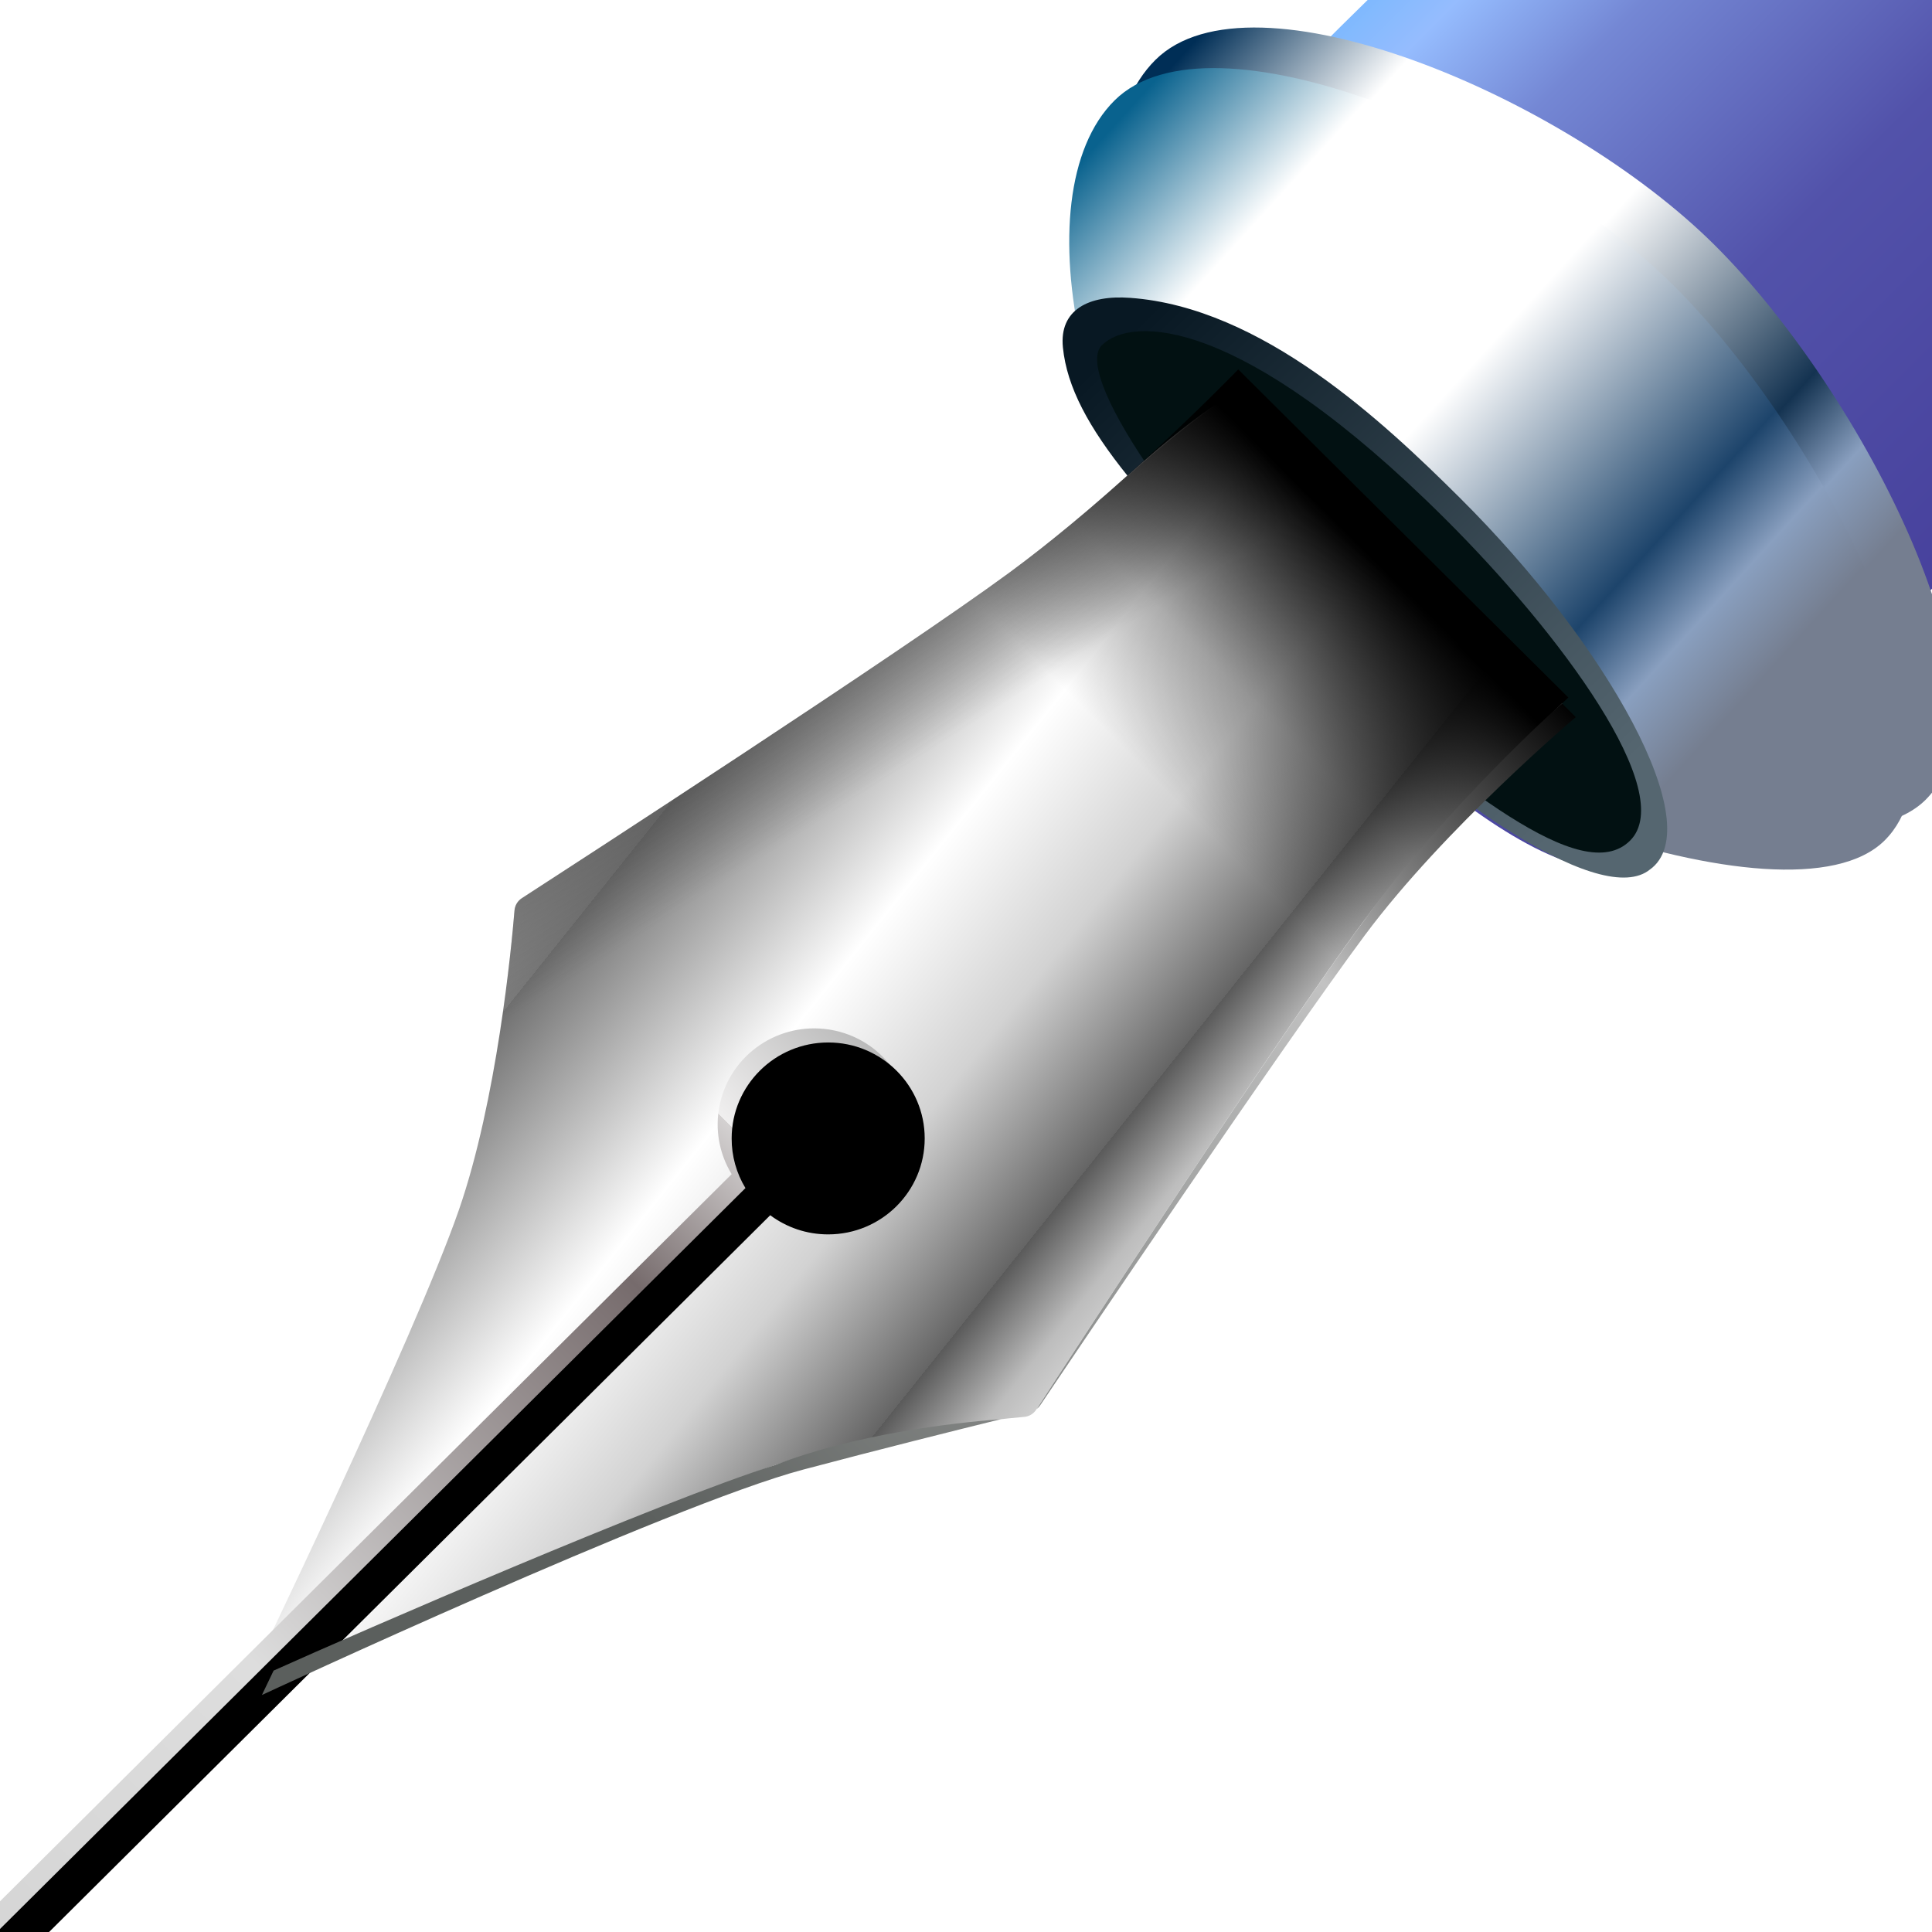
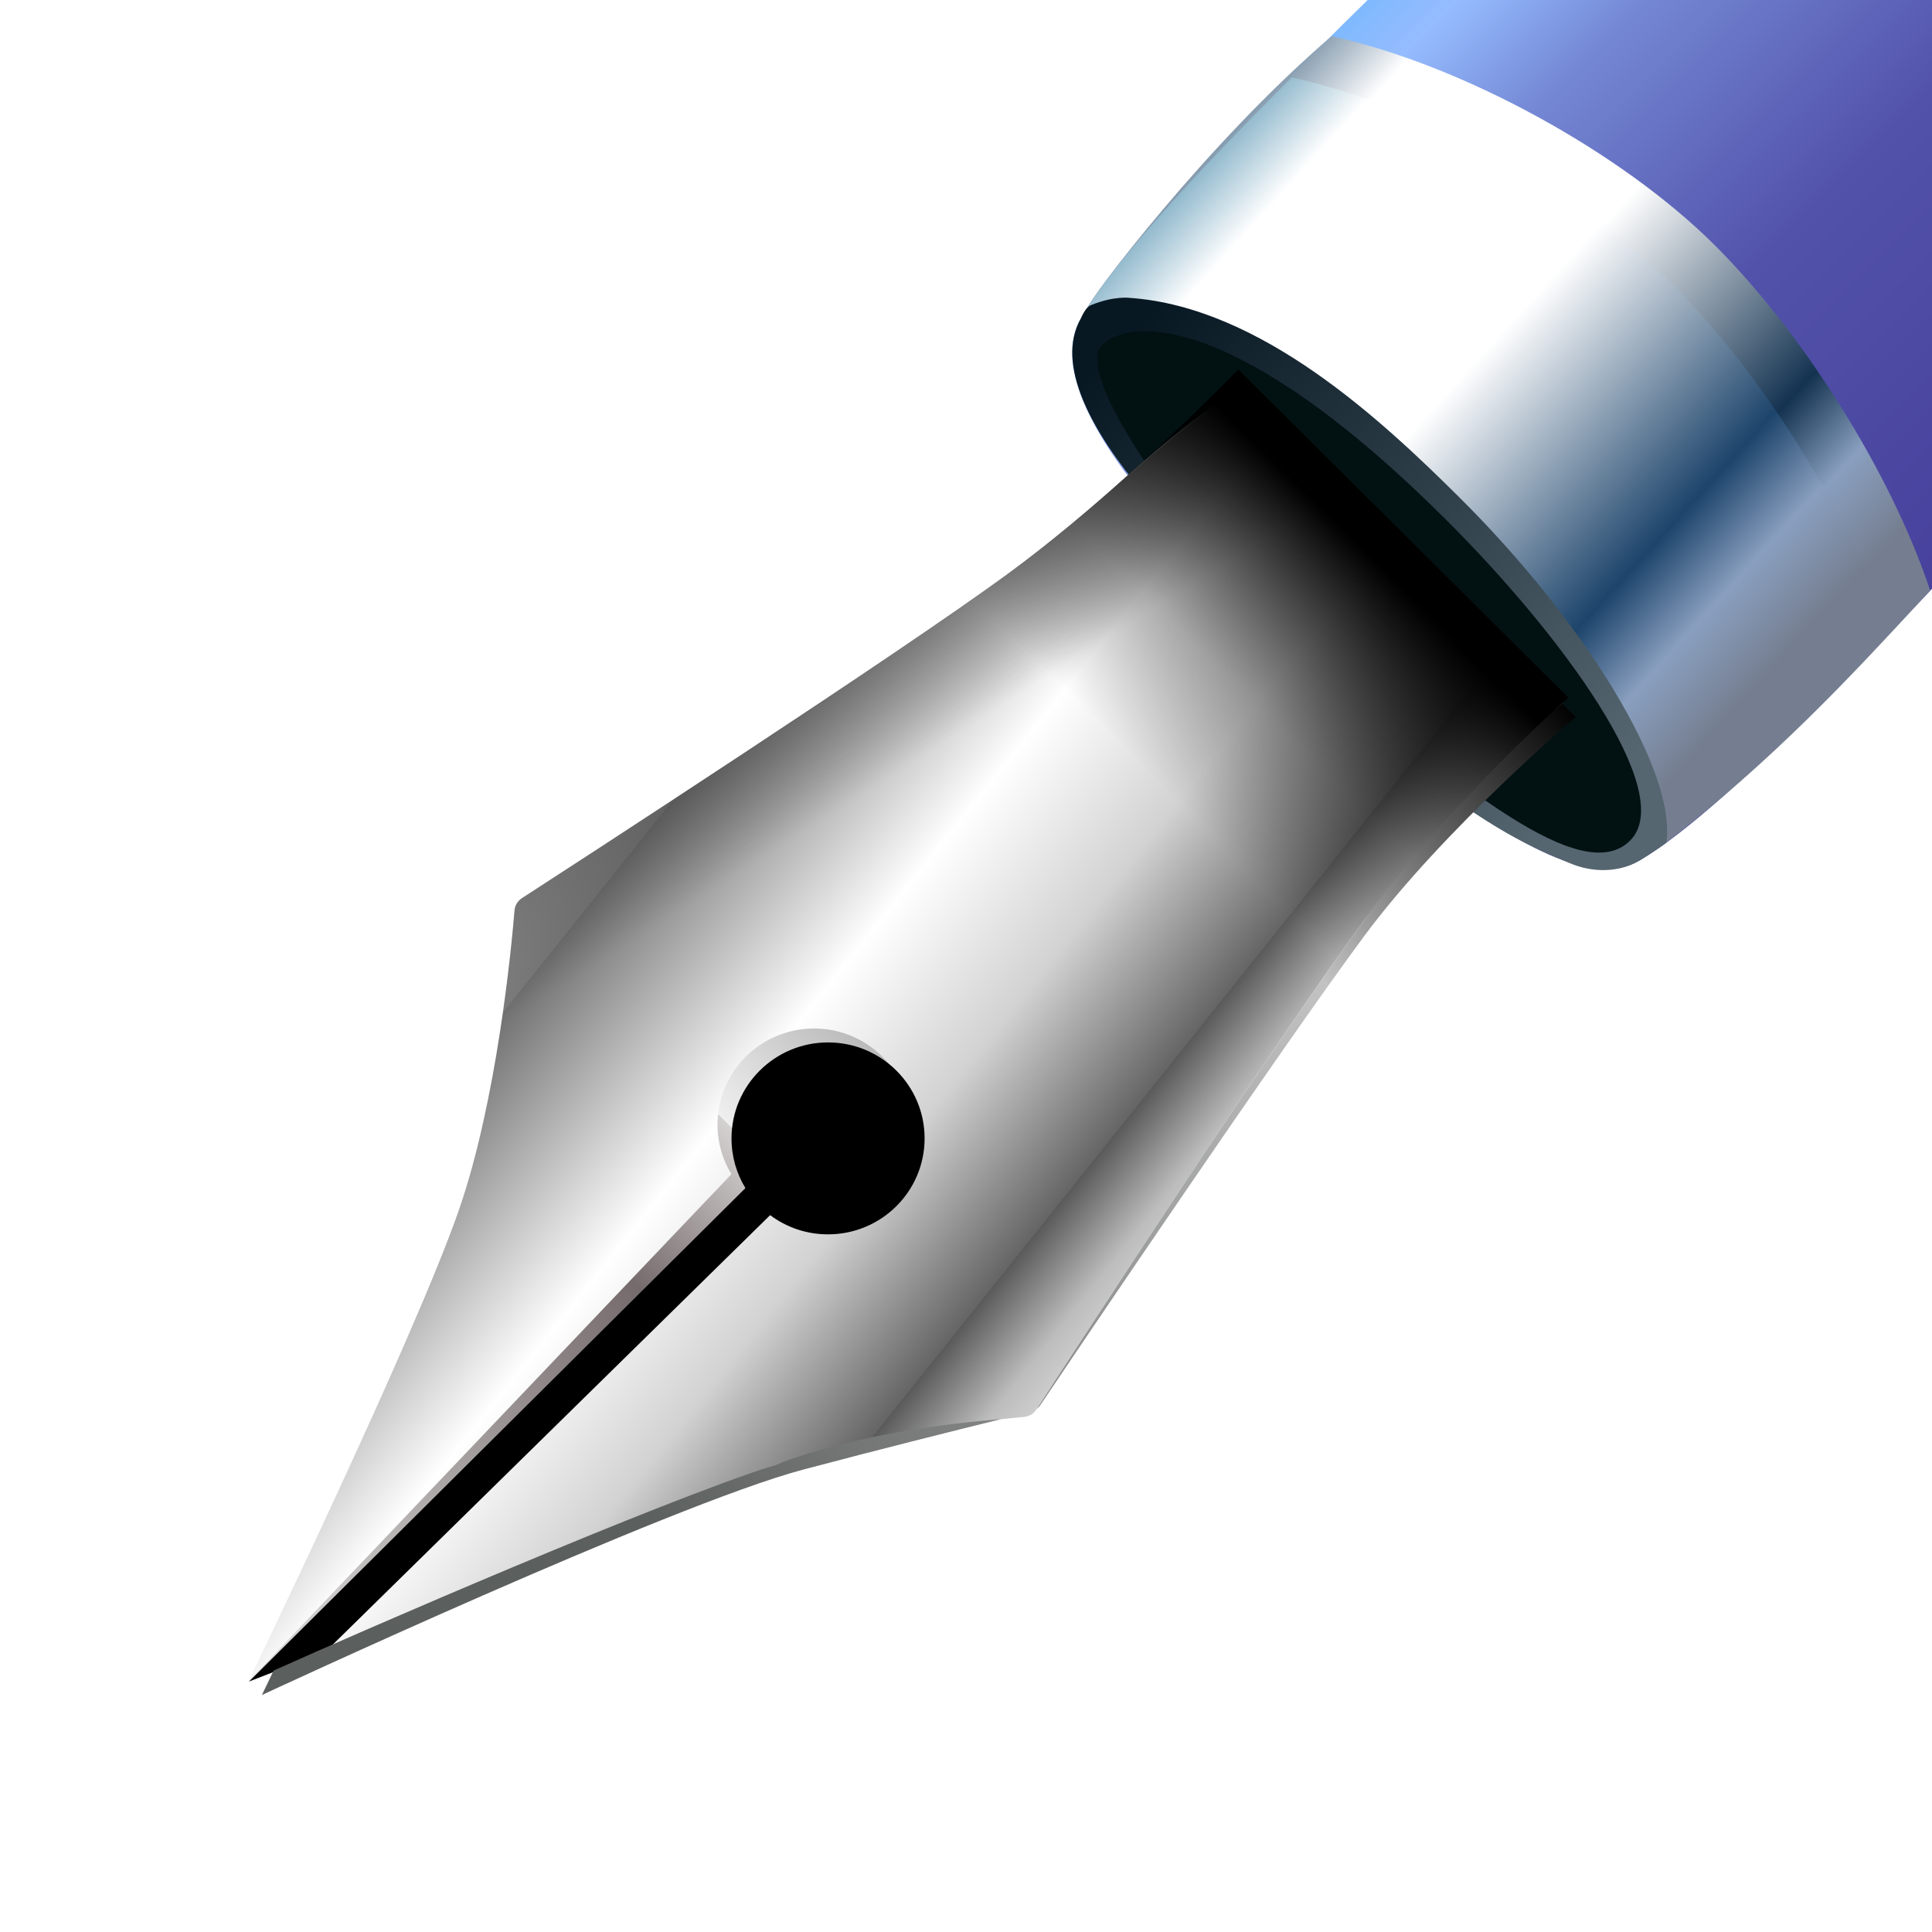
- <svg xmlns="http://www.w3.org/2000/svg" viewBox="0 0 24 24" baseProfile="tiny">
-   <path fill="none" d="M0 0h24v24H0z" />
-   <path d="M145 34.501c0-.277-.244-.501-.545-.501h-6.91c-.301 0-.545.224-.545.501 0 0-.572 9.082 0 10.998.33 1.108 3.738.822 4.039.822 0 0 3.995.202 4.32-.896l.008-.026c.55-1.971-.367-10.898-.367-10.898z" fill="url(#_Linear2)" transform="matrix(.82011 .81517 -.89331 .88793 -58.281 -148.129)" />
-   <path d="M137.926 29.538c.552 0 1.074 1.884 1.074 3.156 0 1.273-.448 3.258-1 3.258s-1.269-2.381-1.269-3.653c0-1.273.643-2.761 1.195-2.761z" fill="url(#_Linear4)" transform="matrix(2.15655 -2.14357 1.46668 1.45785 -326.414 253.336)" />
-   <path d="M137.926 29.538c.552 0 1.074 1.884 1.074 3.156 0 1.273-.448 3.258-1 3.258s-1.269-2.381-1.269-3.653c0-1.273.643-2.761 1.195-2.761z" fill="url(#_Linear5)" transform="matrix(2.15655 -2.14357 1.46668 1.45785 -326.922 253.84)" />
-   <path d="M137.469 30.372c.214-.178.493-.114.73.073.761.597.801 1.598.801 2.249 0 1.249-.506 2.459-1.147 2.388a.281.281 0 0 1 .029.001c-.552 0-.882-1.116-.882-2.389 0-1.272.022-1.95.469-2.322z" fill="url(#_Linear6)" transform="matrix(.99674 -.99074 1.46668 1.45785 -168.363 96.235)" />
-   <path d="M13.69 4.287c.36-.359 1.71-.379 4.25 2.146 1.452 1.443 2.905 3.417 2.309 4.01-.596.592-2.113-.682-3.9-2.16-1.716-1.744-3.02-3.639-2.66-3.996z" fill="#021112" />
-   <g>
-     <path d="M136.982 42.182c.408-1.183.564-2.836.596-3.228a.174.174 0 0 1 .078-.132c.545-.355 4.048-2.64 5.227-3.512.445-.33.886-.704 1.265-1.046l.017-.014c.836-.767 1.23-.93 1.23-.93l3.404 3.405s-1.272 1.19-2.131 2.35c-.872 1.179-3.149 4.71-3.502 5.258a.17.17 0 0 1-.131.078c-.339.03-1.632.161-2.661.517-1.394.481-5.647 2.334-5.647 2.334s1.773-3.685 2.255-5.08z" fill="url(#_Linear7)" transform="matrix(1.15981 0 0 1.15283 -153.173 -33.597)" />
-     <path d="M136.982 42.182c.408-1.183.564-2.836.596-3.228a.174.174 0 0 1 .078-.132c.545-.355 4.048-2.64 5.227-3.512.445-.33.886-.704 1.265-1.046.004-.004.012-.004.017-.008.642-.58 1.212-.954 1.212-.954l1.751 1.752s-1.273 1.189-2.131 2.35c-.872 1.179-3.15 4.71-3.502 5.257a.172.172 0 0 1-.131.078c-.34.031-1.632.162-2.661.517-1.394.482-3.976 4.006-3.976 4.006s1.773-3.685 2.255-5.08z" fill="url(#_Linear9)" transform="matrix(1.15981 0 0 1.15283 -153.173 -33.597)" />
-     <path d="M141.297 40.686a.5.5 0 1 1 .128.141l-6.889 6.889-.135-.135 6.896-6.895z" fill="url(#_Linear10)" transform="matrix(2.3987 0 0 2.38425 -329.84 -82.42)" />
-     <path d="M9.261 14.76a1.179 1.179 0 0 1-.172-.618c0-.658.537-1.192 1.2-1.192.661 0 1.198.534 1.198 1.192 0 .658-.537 1.192-1.199 1.192-.271 0-.518-.088-.72-.238L-6.956 31.52l-.324-.322 16.541-16.44z" />
-   </g>
-   <g>
-     <path d="M170.844 115.21c.337-.704 2.129-4.468 2.651-5.98.491-1.42.676-3.405.714-3.867a.199.199 0 0 1 .091-.152c.641-.418 4.844-3.16 6.257-4.205 1.361-1.006 2.762-2.444 2.928-2.616l2.231 2.231c-.039.037-.047.044 0 0l2 2s-1.602 1.502-2.629 2.89c-1.045 1.414-3.776 5.649-4.192 6.295a.202.202 0 0 1-.153.091c-.401.035-1.953.192-3.187.618-1.613.558-6.422 2.648-6.758 2.794l.047-.099z" fill="url(#_Linear12)" transform="matrix(.96919 0 0 .96335 -162.45 -90.195)" />
-   </g>
-   <g>
-     <path d="M144.444 44.926c-.564.14-1.569.392-2.538.651-1.705.456-6.935 2.906-6.935 2.906l.15-.315c1.127-.51 4.945-2.179 6.434-2.653.995-.389 2.251-.541 2.889-.589zm7.194-9.227l.173.174s-1.676 1.424-2.703 2.812c-1.053 1.425-3.787 5.502-4.163 6.064a.2.2 0 0 1-.042.045c.438-.682 3.145-4.877 4.184-6.283.999-1.411 2.537-2.822 2.551-2.812z" fill="url(#_Linear13)" transform="matrix(.96919 0 0 .96335 -127.559 -25.65)" />
+ <svg xmlns="http://www.w3.org/2000/svg" version="1.1" height="100%" width="100%" baseProfile="tiny" xml:space="preserve" viewBox="0 0 24 24">
+   <g transform="matrix(1,0,0,1,-194,-94)">
+     <g transform="matrix(1,0,0,1,62,67)">
+       <g id="detailed">
+         <rect style="fill:none;" id="pen_detailed" y="27" x="132" height="24" width="24" />
+         <g>
+           <g transform="matrix(0.820112,0.815174,-0.893311,0.887933,73.7185,-121.129)">
+             <path style="fill:url(#_Linear2);" d="M145,34.501C145,34.224 144.756,34 144.455,34L137.545,34C137.244,34 137,34.224 137,34.501C137,34.501 136.428,43.583 137,45.499C137.33,46.607 140.738,46.321 141.039,46.321C141.039,46.321 145.034,46.523 145.359,45.425C145.362,45.416 145.364,45.408 145.367,45.399C145.917,43.428 145,34.501 145,34.501Z" />
+             <g>
+               <g transform="matrix(-6.66134e-16,-2.41411,1.78839,8.88178e-16,82.7713,376.145)">
+                 <path style="fill:url(#_Linear4);" d="M138.502,30.183C138.794,30.855 139,31.899 139,32.694C139,33.425 138.852,34.402 138.62,35.079C138.125,35.113 137.673,35.136 137.127,35.036C136.795,34.237 136.731,33.074 136.731,32.299C136.731,31.593 136.709,30.641 137.014,30.306C137.038,30.279 137.829,30.11 138.502,30.183Z" />
+               </g>
+               <g transform="matrix(4.44089e-16,-2.41411,1.78839,5.55112e-16,82.7713,376.713)">
+                 <path style="fill:url(#_Linear5);" d="M138.503,30.19C138.796,30.865 139,31.899 139,32.694C139,33.425 138.852,34.391 138.616,35.081C138.068,35.11 137.585,35.098 137.312,35.014L137.159,34.603L136.87,33.479L136.859,32.581C136.859,32.479 136.815,31.745 136.897,31.151L137.122,30.441L137.164,30.357L137.199,30.323C137.432,30.229 137.919,30.19 138.503,30.19Z" />
+               </g>
+               <g transform="matrix(0,-1.11578,1.78839,4.44089e-16,82.7713,199.217)">
+                 <path style="fill:url(#_Linear6);" d="M137.906,30.309C138.114,30.367 138.199,30.445 138.199,30.445C138.96,31.042 139,32.043 139,32.694C139,33.745 138.637,34.782 138.124,35.037C138.121,35.039 137.838,35.001 137.834,34.997C137.649,34.963 137.481,34.861 137.394,34.714C137.255,34.479 137.122,34.271 136.999,33.587C136.94,33.257 137.03,32.581 137.03,32.581L137.028,32.056L137.06,31.338C137.12,30.851 137.313,30.407 137.767,30.323C137.767,30.323 137.861,30.296 137.906,30.309Z" />
+               </g>
+               <g transform="matrix(0,-1.20938,1.39062,2.22045e-16,95.8082,212.476)">
+                 <path style="fill:rgb(2,17,18);" d="M138.032,29.884C138.366,29.884 139,30.467 139,32.694C139,33.967 138.753,35.475 138.201,35.475C137.65,35.475 137.541,34.248 137.402,32.812C137.42,31.291 137.699,29.884 138.032,29.884Z" />
+               </g>
+             </g>
+           </g>
+           <g transform="matrix(-0.820112,-0.815174,0.820112,-0.815174,225.946,189.518)">
+             <g>
+               <g transform="matrix(-0.707107,0.707107,-0.707107,-0.707107,270.952,-30.3717)">
+                 <path style="fill:url(#_Linear7);" d="M136.982,42.182C137.39,40.999 137.546,39.346 137.578,38.954C137.582,38.9 137.611,38.852 137.656,38.822C138.201,38.467 141.704,36.182 142.883,35.31C143.328,34.98 143.769,34.606 144.148,34.264C144.153,34.259 144.159,34.255 144.165,34.25C145.001,33.483 145.395,33.32 145.395,33.32L148.799,36.725C148.799,36.725 147.527,37.915 146.668,39.075C145.796,40.254 143.519,43.785 143.166,44.333C143.137,44.378 143.089,44.407 143.035,44.411C142.696,44.441 141.403,44.572 140.374,44.928C138.98,45.409 134.727,47.262 134.727,47.262C134.727,47.262 136.5,43.577 136.982,42.182Z" />
+               </g>
+               <g transform="matrix(-0.707107,0.707107,-0.707107,-0.707107,270.952,-30.3717)">
+                 <path style="fill:url(#_Linear8);" d="M136.982,42.182C137.39,40.999 137.546,39.346 137.578,38.954C137.582,38.9 137.611,38.852 137.656,38.822C138.201,38.467 141.704,36.182 142.883,35.31C143.328,34.98 143.769,34.606 144.148,34.264C144.152,34.26 144.16,34.26 144.165,34.256C144.807,33.676 145.377,33.302 145.377,33.302L147.128,35.054C147.128,35.054 145.855,36.243 144.997,37.404C144.125,38.583 141.847,42.114 141.495,42.661C141.466,42.706 141.417,42.735 141.364,42.739C141.024,42.77 139.732,42.901 138.703,43.256C137.309,43.738 134.727,47.262 134.727,47.262C134.727,47.262 136.5,43.577 136.982,42.182Z" />
+               </g>
+               <g transform="matrix(-1.46241,1.46241,-1.46241,-1.46241,408.607,-108.135)">
+                 <path style="fill:url(#_Linear9);" d="M141.297,40.686C141.251,40.61 141.225,40.522 141.225,40.427C141.225,40.151 141.449,39.927 141.725,39.927C142.001,39.927 142.225,40.151 142.225,40.427C142.225,40.703 142.001,40.927 141.725,40.927C141.612,40.927 141.509,40.89 141.425,40.827L139.023,43.229L138.796,43.329L141.297,40.686Z" />
+               </g>
+               <g transform="matrix(-1.46241,1.46241,-1.46241,-1.46241,408.395,-108.135)">
+                 <path d="M141.297,40.686C141.251,40.61 141.225,40.522 141.225,40.427C141.225,40.151 141.449,39.927 141.725,39.927C142.001,39.927 142.225,40.151 142.225,40.427C142.225,40.703 142.001,40.927 141.725,40.927C141.612,40.927 141.509,40.89 141.425,40.827L139.122,43.102L138.726,43.257L141.297,40.686Z" />
+               </g>
+             </g>
+           </g>
+           <g transform="matrix(0.969187,0,0,0.963352,-30.4495,-63.1946)">
+             <path style="fill:url(#_Linear10);" d="M170.844,115.21C171.181,114.506 172.973,110.742 173.495,109.23C173.986,107.81 174.171,105.825 174.209,105.363C174.214,105.301 174.247,105.245 174.3,105.211C174.941,104.793 179.144,102.051 180.557,101.006C181.918,100 183.319,98.562 183.485,98.39L185.716,100.621C185.677,100.658 185.669,100.665 185.716,100.621L187.716,102.621C187.716,102.621 186.114,104.123 185.087,105.511C184.042,106.925 181.311,111.16 180.895,111.806C180.861,111.858 180.805,111.892 180.742,111.897C180.341,111.932 178.789,112.089 177.555,112.515C175.942,113.073 171.133,115.163 170.797,115.309L170.844,115.21Z" />
+           </g>
+           <g transform="matrix(0.969187,5.34768e-17,2.15203e-16,0.963352,4.44124,1.34994)">
+             <path style="fill:url(#_Linear11);" d="M144.444,44.926C143.88,45.066 142.875,45.318 141.906,45.577C140.201,46.033 134.971,48.483 134.971,48.483C134.971,48.483 135.026,48.368 135.121,48.168C136.248,47.658 140.066,45.989 141.555,45.515C142.55,45.126 143.806,44.974 144.444,44.926ZM151.638,35.699L151.811,35.873C151.811,35.873 150.135,37.297 149.108,38.685C148.055,40.11 145.321,44.187 144.945,44.749C144.933,44.767 144.919,44.781 144.903,44.794C145.341,44.112 148.048,39.917 149.087,38.511C150.086,37.1 151.624,35.689 151.638,35.699Z" />
+           </g>
+         </g>
+       </g>
+     </g>
  </g>
  <defs>
-     <linearGradient id="_Linear2" x2="1" gradientUnits="userSpaceOnUse" gradientTransform="translate(133.222 40.707) scale(14.1421)">
-       <stop offset="0" stop-color="#1fadff" />
-       <stop offset=".2" stop-color="#36b0ff" />
-       <stop offset=".2" stop-color="#67b6fe" />
-       <stop offset=".3" stop-color="#95bcfe" />
-       <stop offset=".4" stop-color="#7487d4" />
-       <stop offset=".6" stop-color="#5252aa" />
-       <stop offset="1" stop-color="#423996" />
+     <linearGradient y2="0" gradientTransform="matrix(14.1421,-8.88178e-15,8.88178e-15,14.1421,133.222,40.7071)" x2="1" y1="0" id="_Linear2" x1="0" gradientUnits="userSpaceOnUse">
+       <stop style="stop-color:rgb(31,173,255);stop-opacity:1" offset="0.0" />
+       <stop style="stop-color:rgb(54,176,255);stop-opacity:1" offset="0.2" />
+       <stop style="stop-color:rgb(103,182,254);stop-opacity:1" offset="0.2" />
+       <stop style="stop-color:rgb(149,188,254);stop-opacity:1" offset="0.3" />
+       <stop style="stop-color:rgb(116,135,212);stop-opacity:1" offset="0.4" />
+       <stop style="stop-color:rgb(82,82,170);stop-opacity:1" offset="0.6" />
+       <stop style="stop-color:rgb(66,57,150);stop-opacity:1" offset="1.0" />
    </linearGradient>
-     <linearGradient id="_Linear4" x2="1" gradientUnits="userSpaceOnUse" gradientTransform="matrix(.16732 5.0578 -3.43983 .24602 138.063 29.658)">
-       <stop offset="0" stop-color="#002e56" />
-       <stop offset=".2" stop-color="#fff" />
-       <stop offset=".5" stop-color="#fff" />
-       <stop offset=".8" stop-color="#143351" />
-       <stop offset=".9" stop-color="#899fbf" />
-       <stop offset="1" stop-color="#757e90" />
+     <linearGradient y2="0" gradientTransform="matrix(0.16732,5.0578,-3.43983,0.246022,138.063,29.6579)" x2="1" y1="0" id="_Linear4" x1="0" gradientUnits="userSpaceOnUse">
+       <stop style="stop-color:rgb(0,46,86);stop-opacity:1" offset="0.0" />
+       <stop style="stop-color:white;stop-opacity:1" offset="0.2" />
+       <stop style="stop-color:white;stop-opacity:1" offset="0.5" />
+       <stop style="stop-color:rgb(20,51,81);stop-opacity:1" offset="0.8" />
+       <stop style="stop-color:rgb(137,159,191);stop-opacity:1" offset="0.9" />
+       <stop style="stop-color:rgb(117,126,144);stop-opacity:1" offset="1.0" />
    </linearGradient>
-     <linearGradient id="_Linear5" x2="1" gradientUnits="userSpaceOnUse" gradientTransform="matrix(.16732 5.0578 -3.43983 .24602 138.063 29.658)">
-       <stop offset="0" stop-color="#09628e" />
-       <stop offset=".2" stop-color="#fff" />
-       <stop offset=".5" stop-color="#fff" />
-       <stop offset=".8" stop-color="#1d446b" />
-       <stop offset=".9" stop-color="#899fbf" />
-       <stop offset="1" stop-color="#757e90" />
+     <linearGradient y2="0" gradientTransform="matrix(0.16732,5.0578,-3.43983,0.246022,138.063,29.6579)" x2="1" y1="0" id="_Linear5" x1="0" gradientUnits="userSpaceOnUse">
+       <stop style="stop-color:rgb(9,98,142);stop-opacity:1" offset="0.0" />
+       <stop style="stop-color:white;stop-opacity:1" offset="0.2" />
+       <stop style="stop-color:white;stop-opacity:1" offset="0.5" />
+       <stop style="stop-color:rgb(29,68,107);stop-opacity:1" offset="0.8" />
+       <stop style="stop-color:rgb(137,159,191);stop-opacity:1" offset="0.9" />
+       <stop style="stop-color:rgb(117,126,144);stop-opacity:1" offset="1.0" />
    </linearGradient>
-     <linearGradient id="_Linear6" x2="1" gradientUnits="userSpaceOnUse" gradientTransform="matrix(0 3.95387 -5.81802 0 138.182 30.582)">
-       <stop offset="0" stop-color="#081823" />
-       <stop offset="1" stop-color="#556670" />
+     <linearGradient y2="0" gradientTransform="matrix(2.22045e-15,3.95387,-5.81802,0,138.182,30.5824)" x2="1" y1="0" id="_Linear6" x1="0" gradientUnits="userSpaceOnUse">
+       <stop style="stop-color:rgb(8,24,35);stop-opacity:1" offset="0.0" />
+       <stop style="stop-color:rgb(85,102,112);stop-opacity:1" offset="1.0" />
    </linearGradient>
-     <linearGradient id="_Linear7" x2="1" gradientUnits="userSpaceOnUse" gradientTransform="scale(8.4534) rotate(38.489 2.042 25.743)">
-       <stop offset="0" stop-color="#a5a5a5" />
-       <stop offset=".1" stop-color="#7d7d7d" />
-       <stop offset=".1" stop-color="#717171" />
-       <stop offset=".4" stop-color="#fff" />
-       <stop offset=".6" stop-color="#d2d2d2" />
-       <stop offset=".8" stop-color="#656565" />
-       <stop offset=".8" stop-color="#636363" />
-       <stop offset=".8" stop-color="#5f5f5f" />
-       <stop offset=".8" stop-color="#5a5a5a" />
-       <stop offset=".9" stop-color="#bdbdbd" />
-       <stop offset="1" stop-color="#e4e4e4" />
+     <linearGradient y2="0" gradientTransform="matrix(6.61672,5.26109,-5.26109,6.61672,139.187,36.5407)" x2="1" y1="0" id="_Linear7" x1="0" gradientUnits="userSpaceOnUse">
+       <stop style="stop-color:rgb(165,165,165);stop-opacity:1" offset="0.0" />
+       <stop style="stop-color:rgb(125,125,125);stop-opacity:1" offset="0.1" />
+       <stop style="stop-color:rgb(113,113,113);stop-opacity:1" offset="0.1" />
+       <stop style="stop-color:white;stop-opacity:1" offset="0.4" />
+       <stop style="stop-color:rgb(210,210,210);stop-opacity:1" offset="0.6" />
+       <stop style="stop-color:rgb(101,101,101);stop-opacity:1" offset="0.8" />
+       <stop style="stop-color:rgb(99,99,99);stop-opacity:1" offset="0.8" />
+       <stop style="stop-color:rgb(95,95,95);stop-opacity:1" offset="0.8" />
+       <stop style="stop-color:rgb(90,90,90);stop-opacity:1" offset="0.8" />
+       <stop style="stop-color:rgb(189,189,189);stop-opacity:1" offset="0.9" />
+       <stop style="stop-color:rgb(228,228,228);stop-opacity:1" offset="1.0" />
    </linearGradient>
-     <linearGradient id="_Linear9" x2="1" gradientUnits="userSpaceOnUse" gradientTransform="rotate(57.567 39.55 142.169) scale(5.95704)">
-       <stop offset="0" stop-color="#2c2c2c" />
-       <stop offset=".6" stop-color="#2c2c2c" stop-opacity=".804" />
-       <stop offset=".8" stop-color="#2c2c2c" stop-opacity=".392" />
-       <stop offset="1" stop-color="#2c2c2c" stop-opacity="0" />
+     <linearGradient y2="0" gradientTransform="matrix(3.19488,5.02783,-5.02783,3.19488,138.331,32.5407)" x2="1" y1="0" id="_Linear8" x1="0" gradientUnits="userSpaceOnUse">
+       <stop style="stop-color:rgb(44,44,44);stop-opacity:1" offset="0.0" />
+       <stop style="stop-color:rgb(44,44,44);stop-opacity:0.804" offset="0.6" />
+       <stop style="stop-color:rgb(44,44,44);stop-opacity:0.392" offset="0.8" />
+       <stop style="stop-color:rgb(44,44,44);stop-opacity:0" offset="1.0" />
    </linearGradient>
-     <linearGradient id="_Linear10" x2="1" gradientUnits="userSpaceOnUse" gradientTransform="rotate(135 62.774 49.385) scale(9.2904)">
-       <stop offset="0" stop-color="#b2b2b2" />
-       <stop offset=".1" stop-color="#f0efef" />
-       <stop offset=".1" stop-color="#d4d1d1" />
-       <stop offset=".2" stop-color="#766b6c" />
-       <stop offset=".5" stop-color="#ddd" />
-       <stop offset=".8" stop-color="#d2d2d2" />
-       <stop offset=".9" stop-color="#b8b8b8" />
-       <stop offset="1" stop-color="#9b9b9b" />
+     <linearGradient y2="0" gradientTransform="matrix(-6.5693,6.5693,-6.5693,-6.5693,142.083,39.917)" x2="1" y1="0" id="_Linear9" x1="0" gradientUnits="userSpaceOnUse">
+       <stop style="stop-color:rgb(178,178,178);stop-opacity:1" offset="0.0" />
+       <stop style="stop-color:rgb(240,239,239);stop-opacity:1" offset="0.1" />
+       <stop style="stop-color:rgb(212,209,209);stop-opacity:1" offset="0.1" />
+       <stop style="stop-color:rgb(118,107,108);stop-opacity:1" offset="0.2" />
+       <stop style="stop-color:rgb(221,221,221);stop-opacity:1" offset="0.5" />
+       <stop style="stop-color:rgb(210,210,210);stop-opacity:1" offset="0.8" />
+       <stop style="stop-color:rgb(184,184,184);stop-opacity:1" offset="0.9" />
+       <stop style="stop-color:rgb(155,155,155);stop-opacity:1" offset="1.0" />
    </linearGradient>
-     <linearGradient id="_Linear12" x2="1" gradientUnits="userSpaceOnUse" gradientTransform="rotate(135 71.479 88.186) scale(3.98585)">
-       <stop offset="0" />
-       <stop offset=".6" stop-opacity=".302" />
-       <stop offset="1" stop-opacity="0" />
+     <linearGradient y2="0" gradientTransform="matrix(-2.81842,2.81842,-2.81842,-2.81842,184.379,100)" x2="1" y1="0" id="_Linear10" x1="0" gradientUnits="userSpaceOnUse">
+       <stop style="stop-color:black;stop-opacity:1" offset="0.0" />
+       <stop style="stop-color:black;stop-opacity:0.302" offset="0.6" />
+       <stop style="stop-color:black;stop-opacity:0" offset="1.0" />
    </linearGradient>
-     <linearGradient id="_Linear13" x2="1" gradientUnits="userSpaceOnUse" gradientTransform="scale(-15.7316) rotate(-45 -7.688 10.552)">
-       <stop offset="0" />
-       <stop offset=".3" stop-color="#c2c2c2" />
-       <stop offset="1" stop-color="#5b5f5d" />
+     <linearGradient y2="0" gradientTransform="matrix(-11.1239,11.1239,-11.1239,-11.1239,152.8,36.9036)" x2="1" y1="0" id="_Linear11" x1="0" gradientUnits="userSpaceOnUse">
+       <stop style="stop-color:black;stop-opacity:1" offset="0.0" />
+       <stop style="stop-color:rgb(194,194,194);stop-opacity:1" offset="0.3" />
+       <stop style="stop-color:rgb(91,95,93);stop-opacity:1" offset="1.0" />
    </linearGradient>
  </defs>
</svg>
